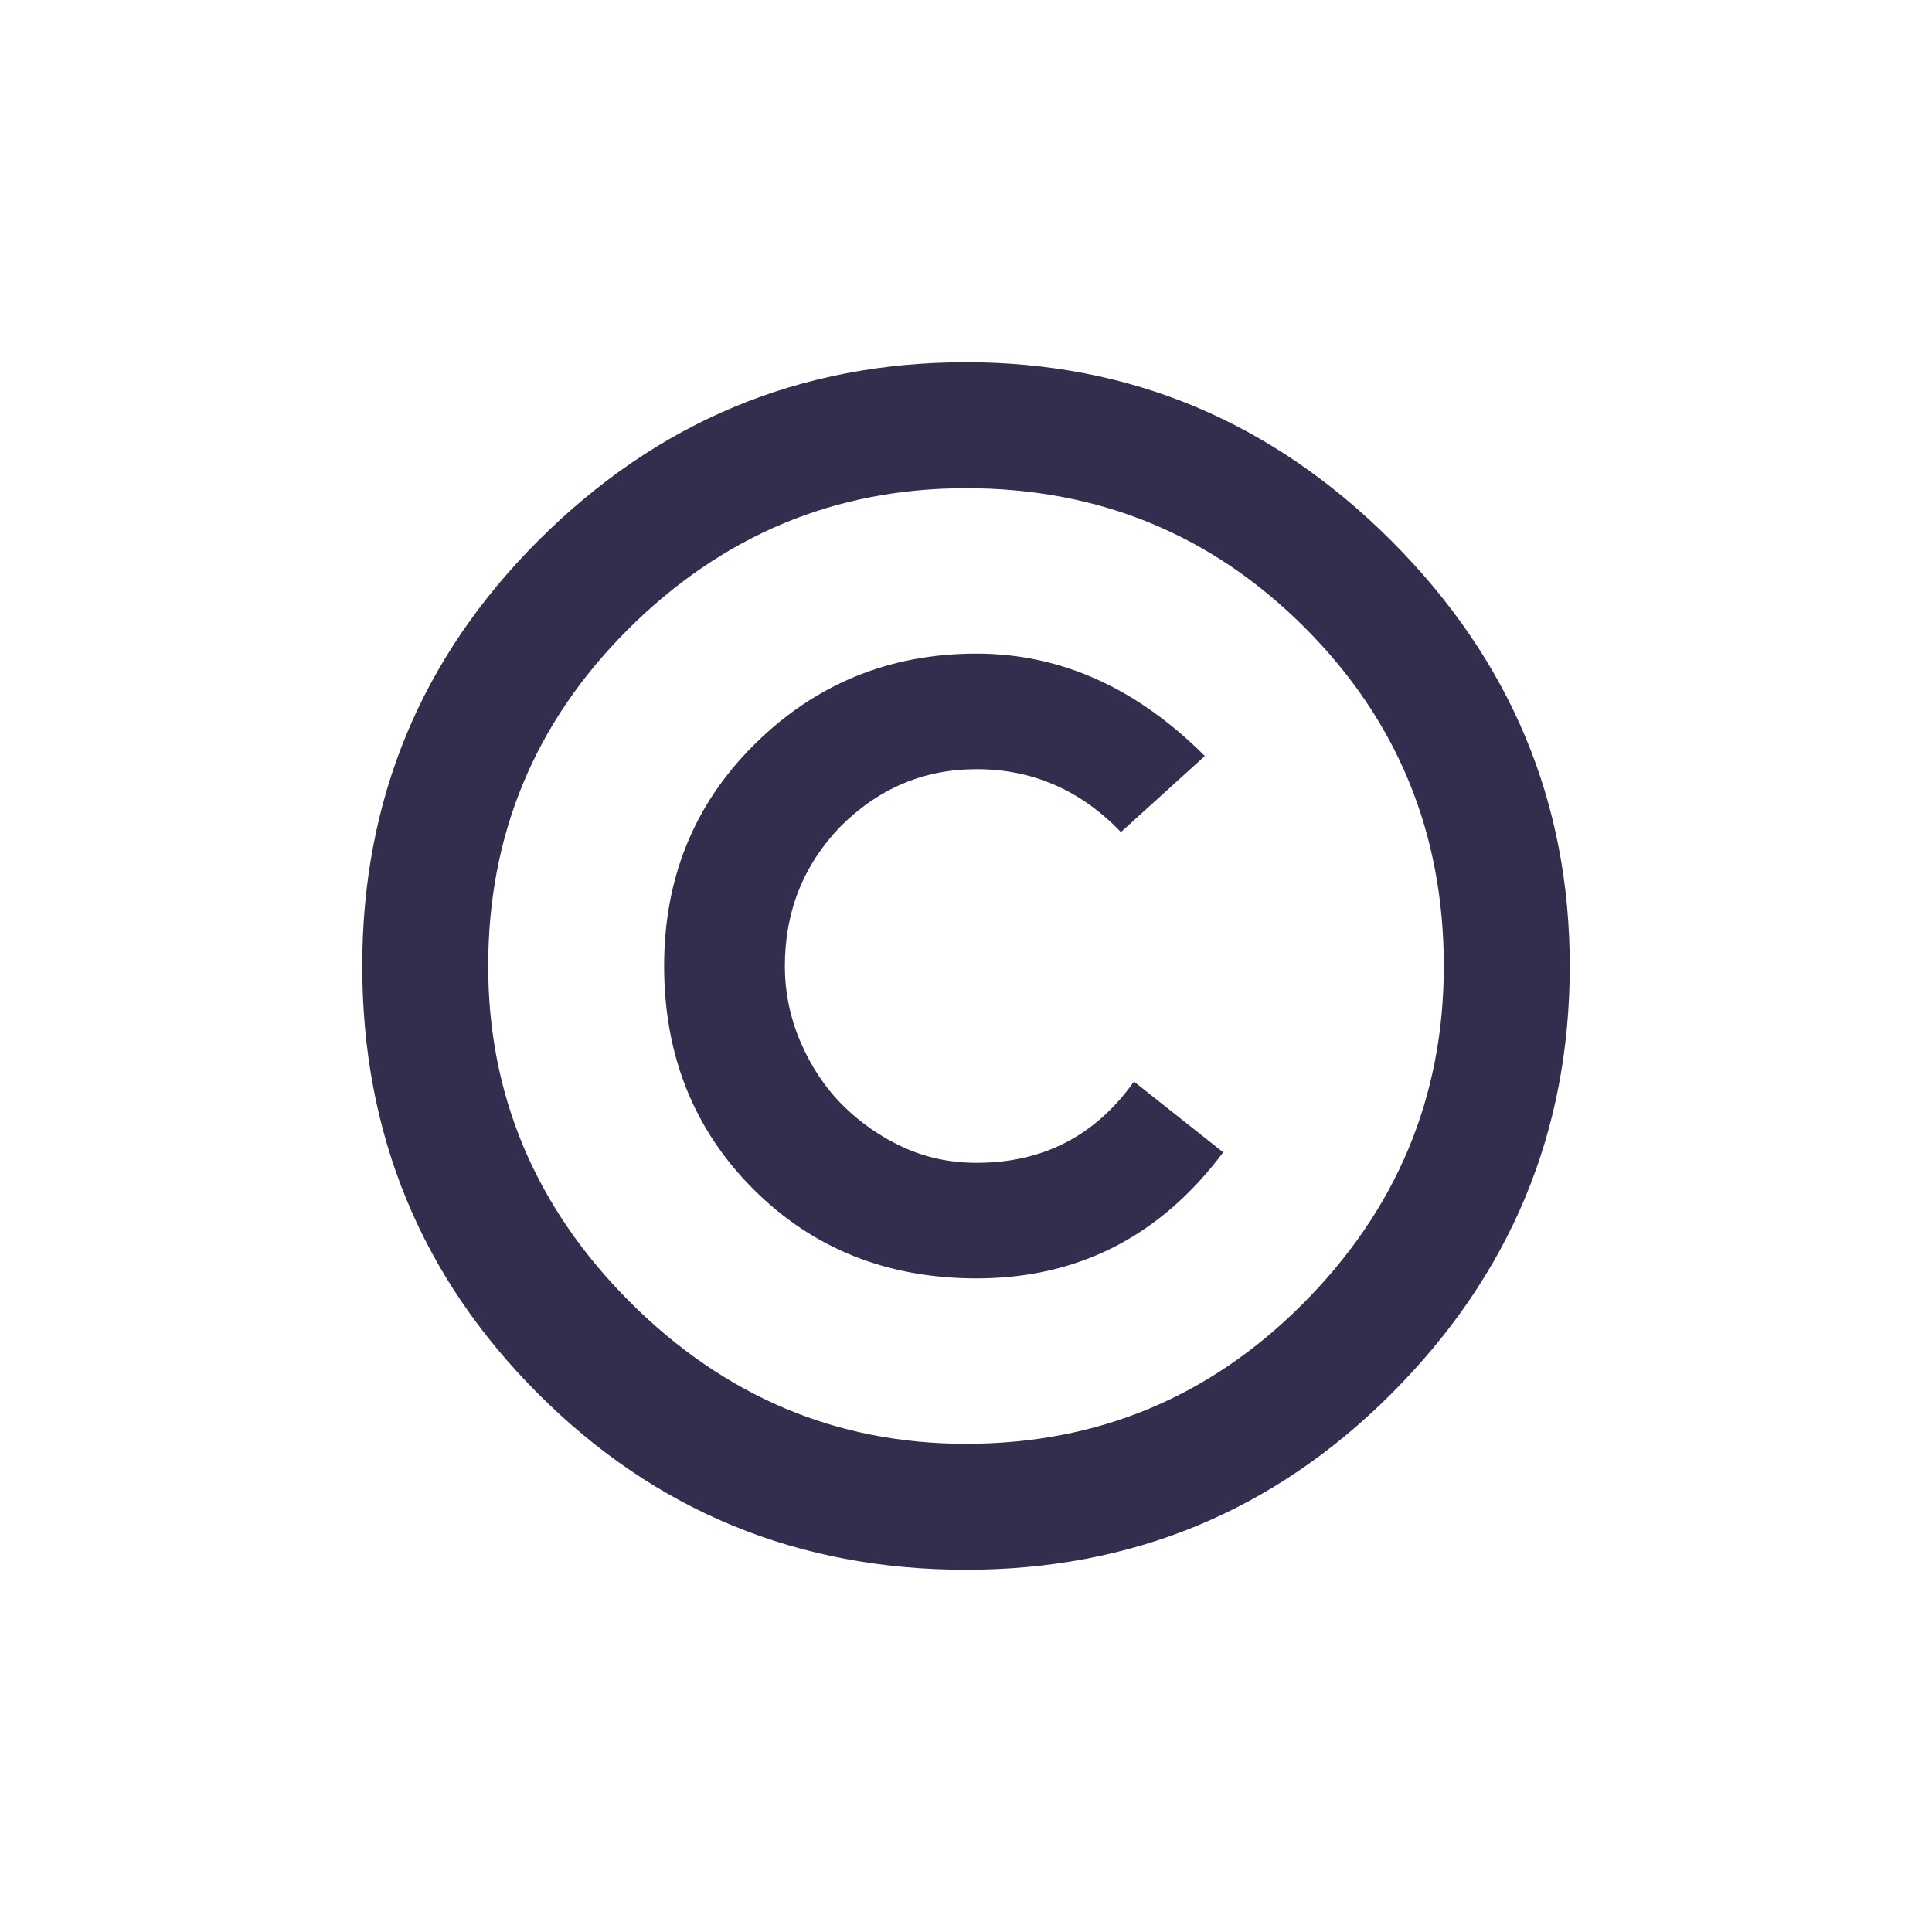
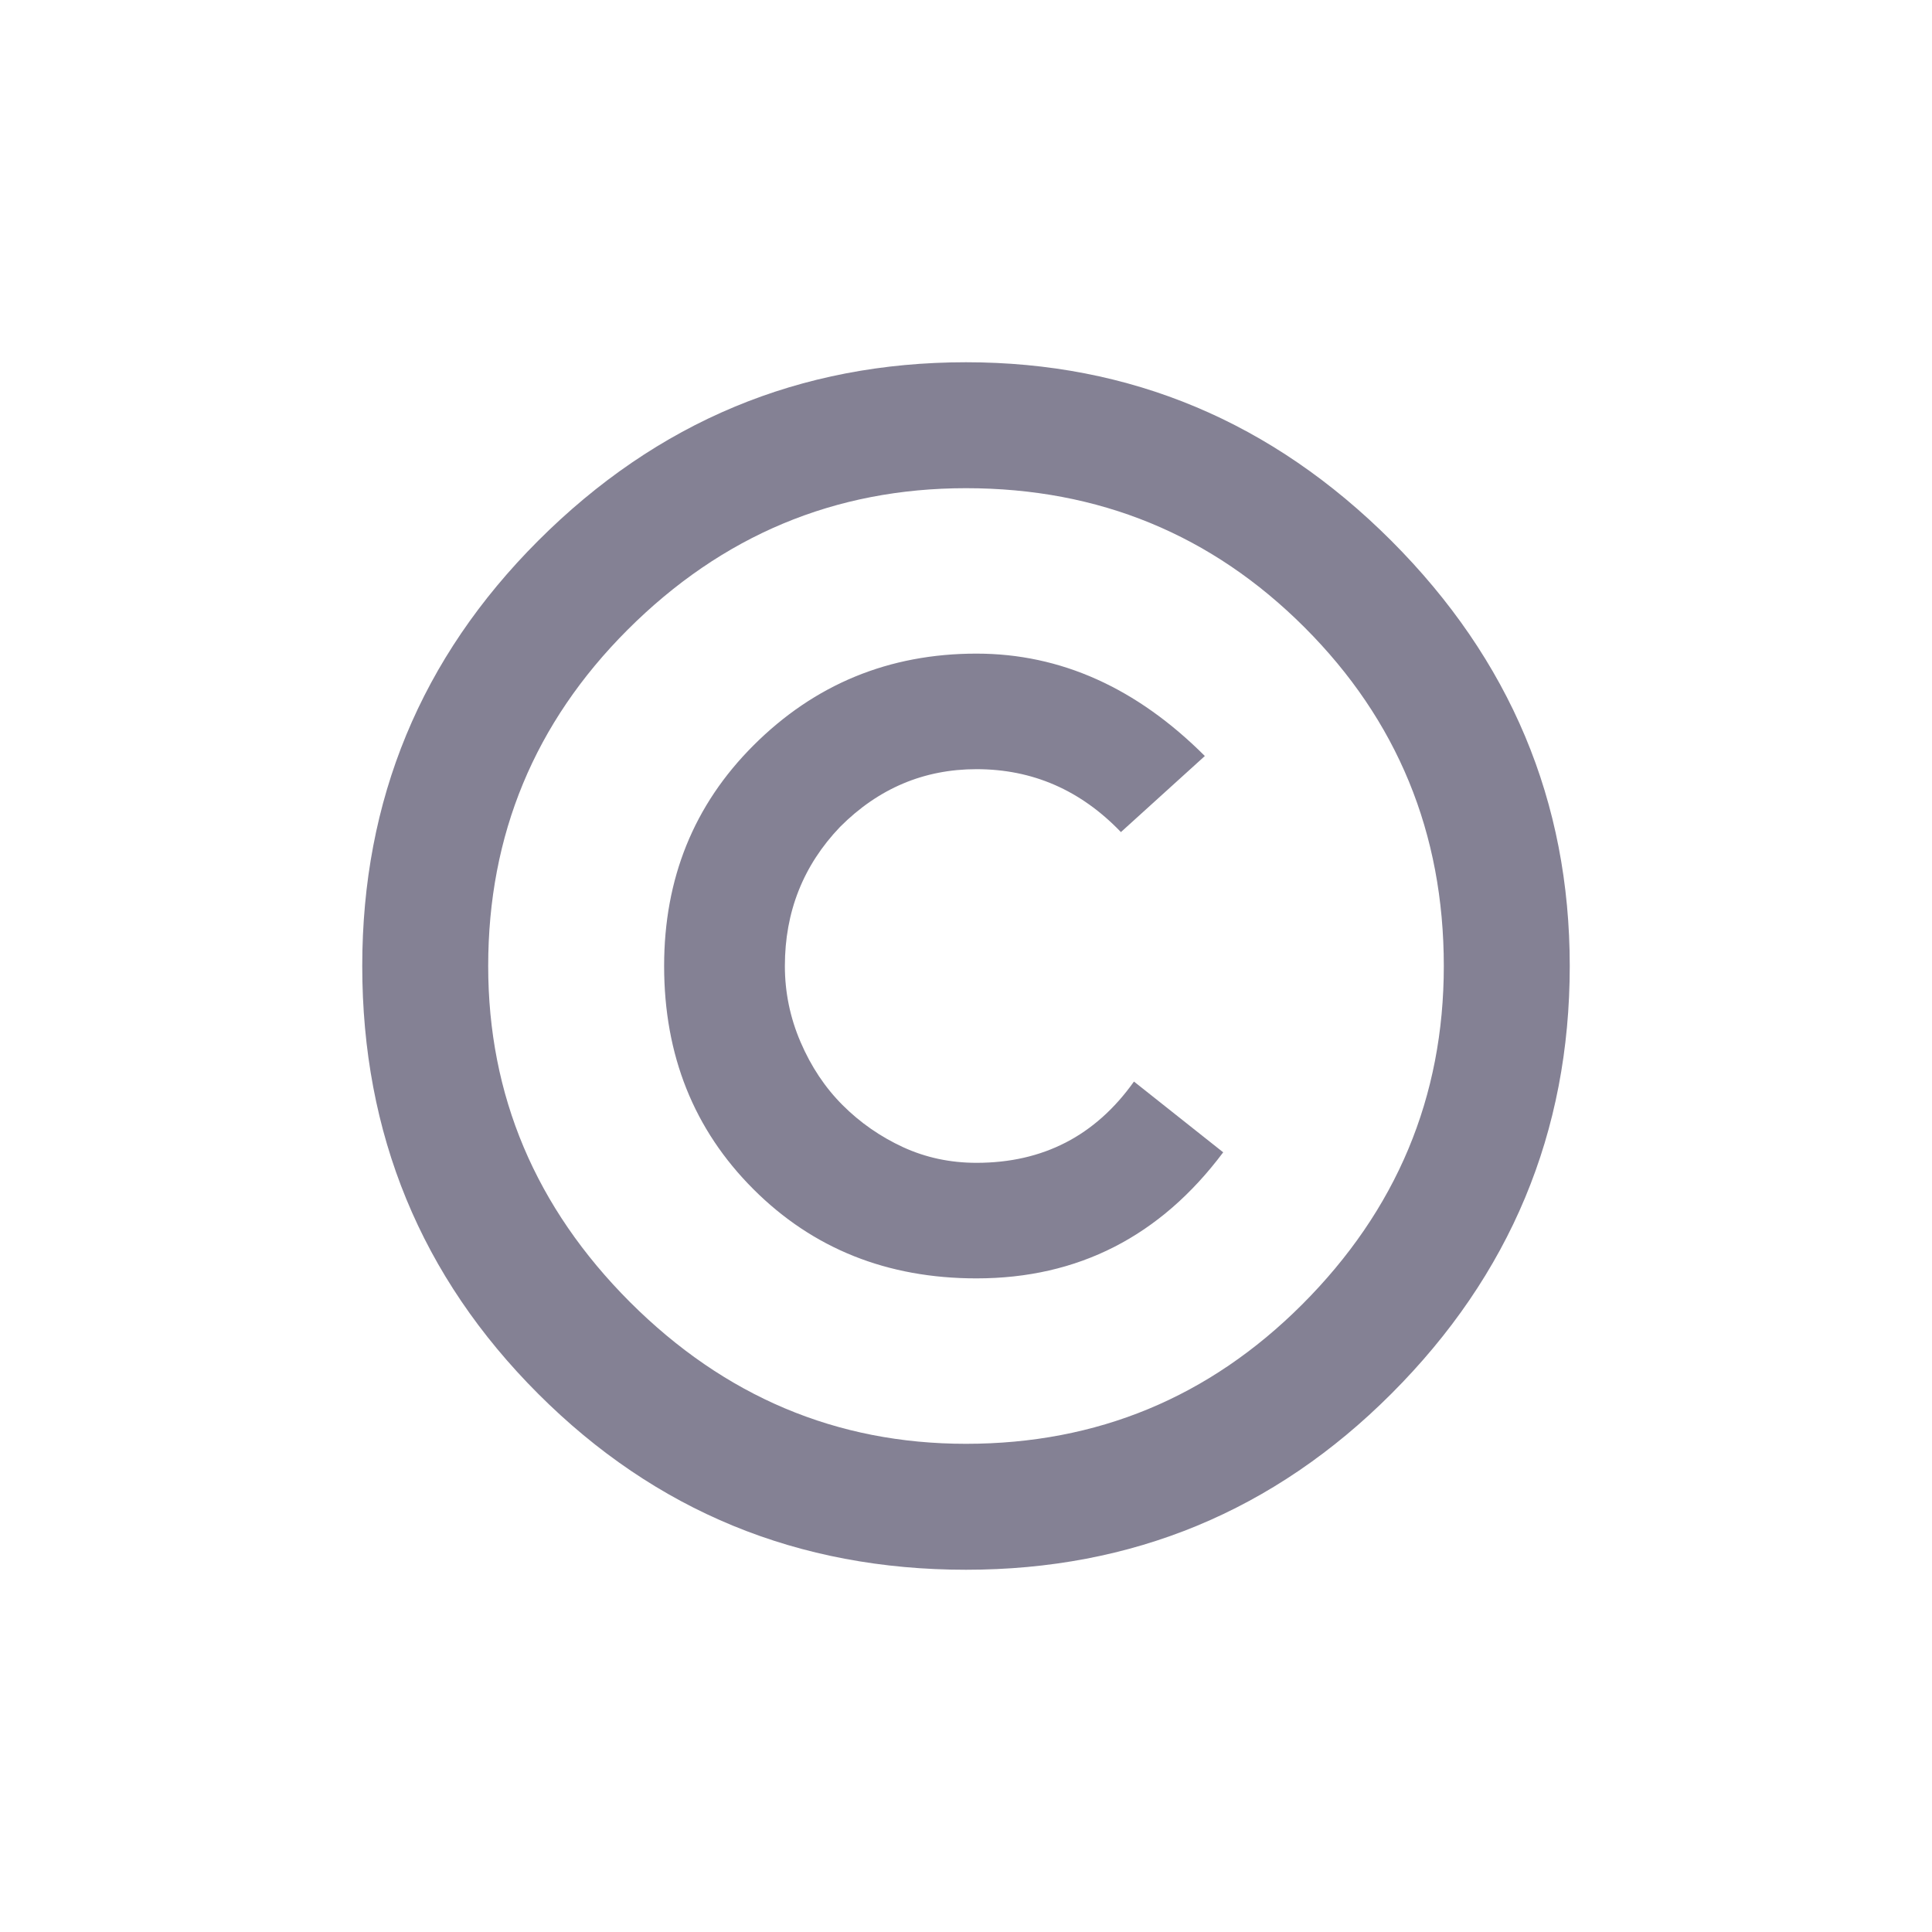
<svg xmlns="http://www.w3.org/2000/svg" width="16" height="16" viewBox="0 0 16 16" fill="none">
-   <path d="M13 8C13 9.377 12.507 10.558 11.522 11.543C10.551 12.514 9.377 13 8 13C6.609 13 5.428 12.514 4.457 11.543C3.486 10.572 3 9.391 3 8C3 6.623 3.486 5.449 4.457 4.478C5.442 3.493 6.623 3 8 3C9.362 3 10.536 3.493 11.522 4.478C12.507 5.464 13 6.638 13 8ZM4.043 8C4.043 9.072 4.435 10 5.217 10.783C6 11.565 6.928 11.957 8 11.957C9.087 11.957 10.014 11.572 10.783 10.804C11.565 10.022 11.957 9.087 11.957 8C11.957 6.899 11.572 5.964 10.804 5.196C10.036 4.428 9.101 4.043 8 4.043C6.913 4.043 5.978 4.435 5.196 5.217C4.428 5.986 4.043 6.913 4.043 8ZM8.087 10.587C7.348 10.587 6.732 10.341 6.239 9.848C5.746 9.355 5.5 8.739 5.5 8C5.5 7.275 5.746 6.667 6.239 6.174C6.746 5.667 7.362 5.413 8.087 5.413C8.783 5.413 9.413 5.696 9.978 6.261L9.283 6.891C8.949 6.543 8.551 6.37 8.087 6.37C7.652 6.37 7.275 6.529 6.957 6.848C6.652 7.167 6.5 7.551 6.5 8C6.5 8.217 6.543 8.428 6.63 8.63C6.717 8.833 6.833 9.007 6.978 9.152C7.123 9.297 7.29 9.413 7.478 9.5C7.667 9.587 7.87 9.63 8.087 9.63C8.638 9.63 9.072 9.406 9.391 8.957L10.13 9.543C9.609 10.239 8.928 10.587 8.087 10.587Z" fill="#332E4D" />
+   <path d="M13 8C13 9.377 12.507 10.558 11.522 11.543C10.551 12.514 9.377 13 8 13C6.609 13 5.428 12.514 4.457 11.543C3.486 10.572 3 9.391 3 8C3 6.623 3.486 5.449 4.457 4.478C5.442 3.493 6.623 3 8 3C9.362 3 10.536 3.493 11.522 4.478C12.507 5.464 13 6.638 13 8ZM4.043 8C4.043 9.072 4.435 10 5.217 10.783C6 11.565 6.928 11.957 8 11.957C9.087 11.957 10.014 11.572 10.783 10.804C11.565 10.022 11.957 9.087 11.957 8C11.957 6.899 11.572 5.964 10.804 5.196C10.036 4.428 9.101 4.043 8 4.043C6.913 4.043 5.978 4.435 5.196 5.217C4.428 5.986 4.043 6.913 4.043 8ZM8.087 10.587C7.348 10.587 6.732 10.341 6.239 9.848C5.746 9.355 5.5 8.739 5.5 8C5.5 7.275 5.746 6.667 6.239 6.174C6.746 5.667 7.362 5.413 8.087 5.413C8.783 5.413 9.413 5.696 9.978 6.261L9.283 6.891C8.949 6.543 8.551 6.37 8.087 6.37C7.652 6.37 7.275 6.529 6.957 6.848C6.652 7.167 6.5 7.551 6.5 8C6.5 8.217 6.543 8.428 6.63 8.63C6.717 8.833 6.833 9.007 6.978 9.152C7.123 9.297 7.29 9.413 7.478 9.5C7.667 9.587 7.87 9.63 8.087 9.63C8.638 9.63 9.072 9.406 9.391 8.957L10.13 9.543C9.609 10.239 8.928 10.587 8.087 10.587Z" fill="#332E4D99" />
</svg>
